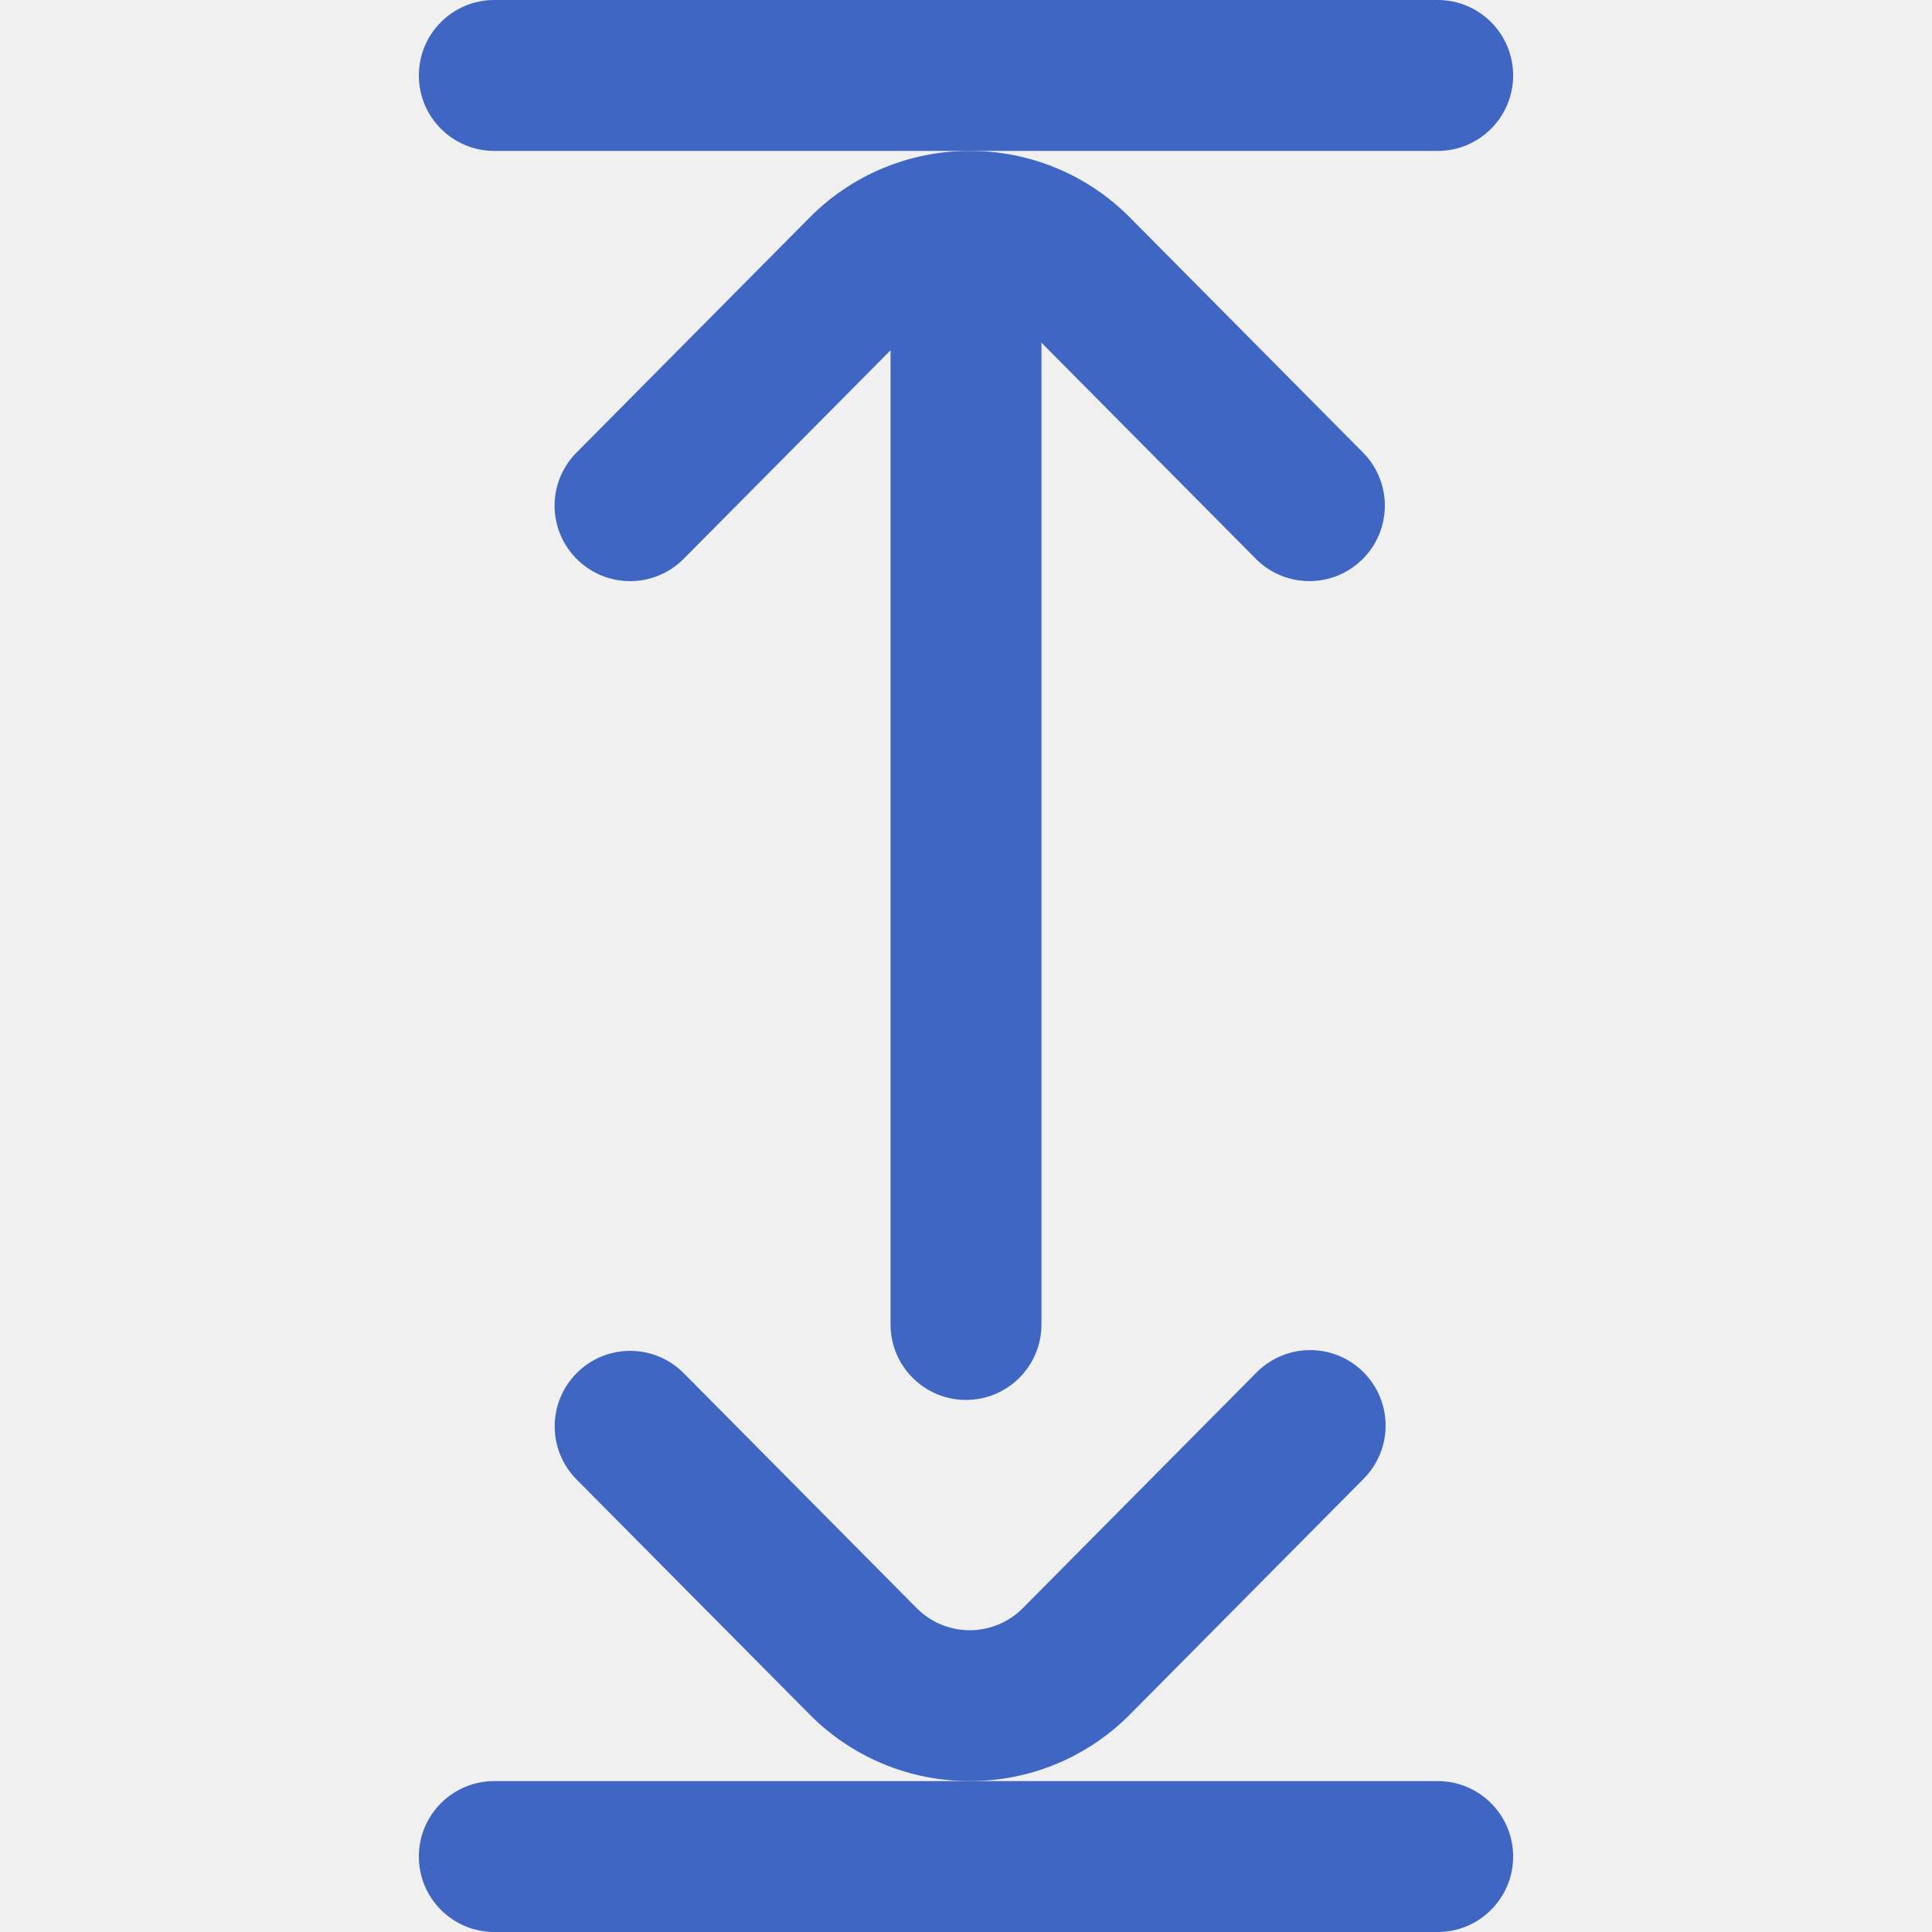
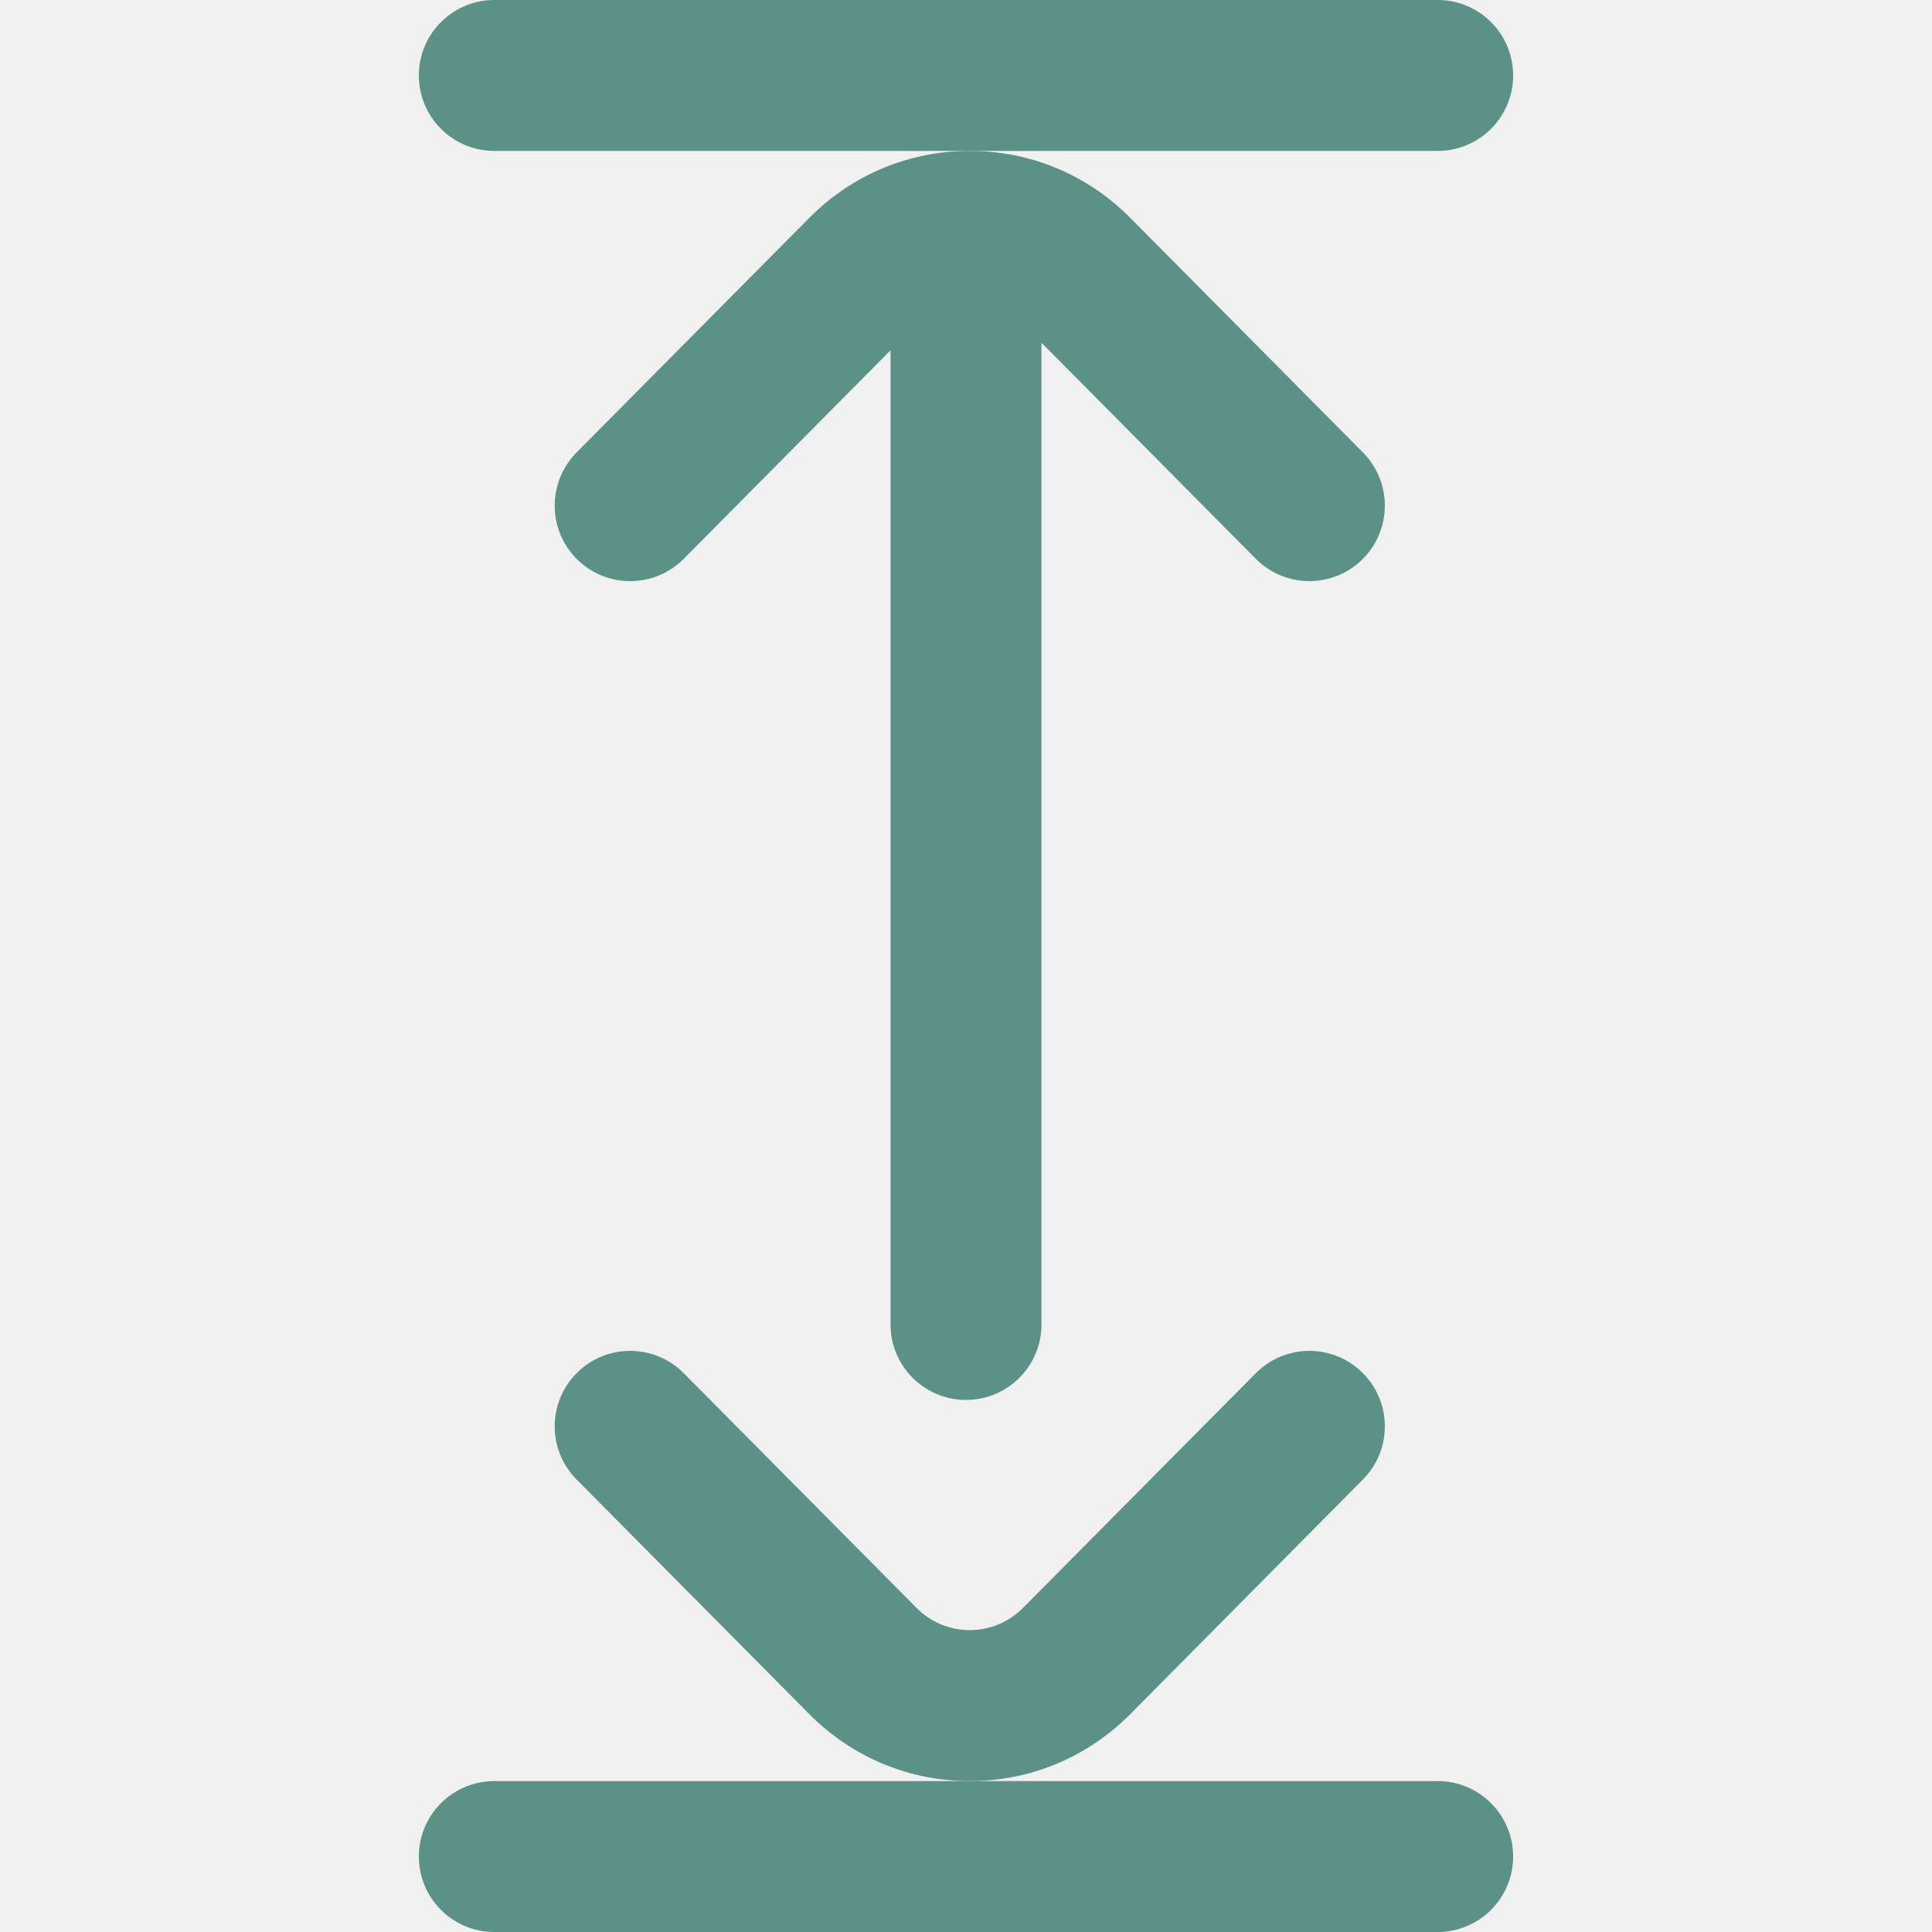
- <svg xmlns="http://www.w3.org/2000/svg" width="35" height="35" fill="none">
-   <g clip-path="url(#clip0)" fill="#4066C4">
-     <path d="M27.412 1.367C27.412.612 26.8 0 26.045 0H8.955a1.367 1.367 0 100 2.734h17.09c.755 0 1.367-.612 1.367-1.367zm0 32.266c0-.755-.612-1.367-1.367-1.367H8.955a1.367 1.367 0 100 2.734h17.09c.755 0 1.367-.612 1.367-1.367z" />
-     <path d="M18.867 23.994V6.208l3.883 3.915a1.367 1.367 0 101.941-1.926l-4.214-4.249a4.069 4.069 0 00-2.909-1.214 4.07 4.07 0 00-2.908 1.214l-4.215 4.25a1.363 1.363 0 00.008 1.934 1.367 1.367 0 001.934-.01l3.746-3.776v17.648a1.367 1.367 0 102.734 0z" />
-     <path d="M20.477 31.052l4.214-4.25a1.367 1.367 0 10-1.941-1.925l-4.215 4.25a1.354 1.354 0 01-1.934 0l-4.214-4.25a1.367 1.367 0 10-1.942 1.925l4.215 4.25a4.069 4.069 0 002.908 1.214 4.07 4.07 0 002.909-1.214z" />
+ <svg xmlns="http://www.w3.org/2000/svg" width="35" height="35" viewBox="0 0 35 35" fill="none">
+   <g clip-path="url(#clip0)">
+     <path d="M27.412 1.367C27.412 0.612 26.8 -2.67553e-08 26.045 -5.97617e-08L8.955 -8.06782e-07C8.2 -8.39789e-07 7.588 0.612 7.588 1.367C7.588 2.122 8.2 2.734 8.955 2.734L26.045 2.734C26.8 2.734 27.412 2.122 27.412 1.367Z" fill="#5C9188" />
+     <path d="M27.412 33.633C27.412 32.878 26.8 32.266 26.045 32.266L8.955 32.266C8.2 32.266 7.588 32.878 7.588 33.633C7.588 34.388 8.2 35 8.955 35L26.045 35C26.8 35 27.412 34.388 27.412 33.633Z" fill="#5C9188" />
+     <path d="M18.867 23.994L18.867 6.208L22.75 10.123C23.282 10.659 24.147 10.663 24.683 10.131C25.219 9.599 25.223 8.734 24.691 8.197L20.477 3.948C19.701 3.165 18.668 2.734 17.568 2.734C16.469 2.734 15.436 3.165 14.66 3.948L10.445 8.197C10.181 8.464 10.049 8.812 10.049 9.16C10.049 9.512 10.184 9.864 10.453 10.131C10.989 10.663 11.855 10.659 12.387 10.123L16.133 6.346L16.133 23.994C16.133 24.749 16.745 25.361 17.5 25.361C18.255 25.361 18.867 24.749 18.867 23.994Z" fill="#5C9188" />
+     <path d="M20.477 31.052L24.691 26.802C25.223 26.266 25.22 25.401 24.683 24.869C24.147 24.337 23.282 24.341 22.75 24.877L18.535 29.126C18.276 29.387 17.933 29.531 17.568 29.531C17.204 29.531 16.86 29.387 16.601 29.126L12.387 24.877C11.855 24.341 10.989 24.337 10.453 24.869C10.184 25.136 10.049 25.488 10.049 25.84C10.049 26.188 10.181 26.536 10.445 26.802L14.66 31.052C15.436 31.834 16.469 32.266 17.568 32.266C18.668 32.266 19.701 31.834 20.477 31.052Z" fill="#5C9188" />
  </g>
  <defs>
    <clipPath id="clip0">
-       <path fill="#fff" transform="rotate(90 17.5 17.5)" d="M0 0h35v35H0z" />
+       <rect width="35" height="35" fill="white" transform="translate(35) rotate(90)" />
    </clipPath>
  </defs>
</svg>
